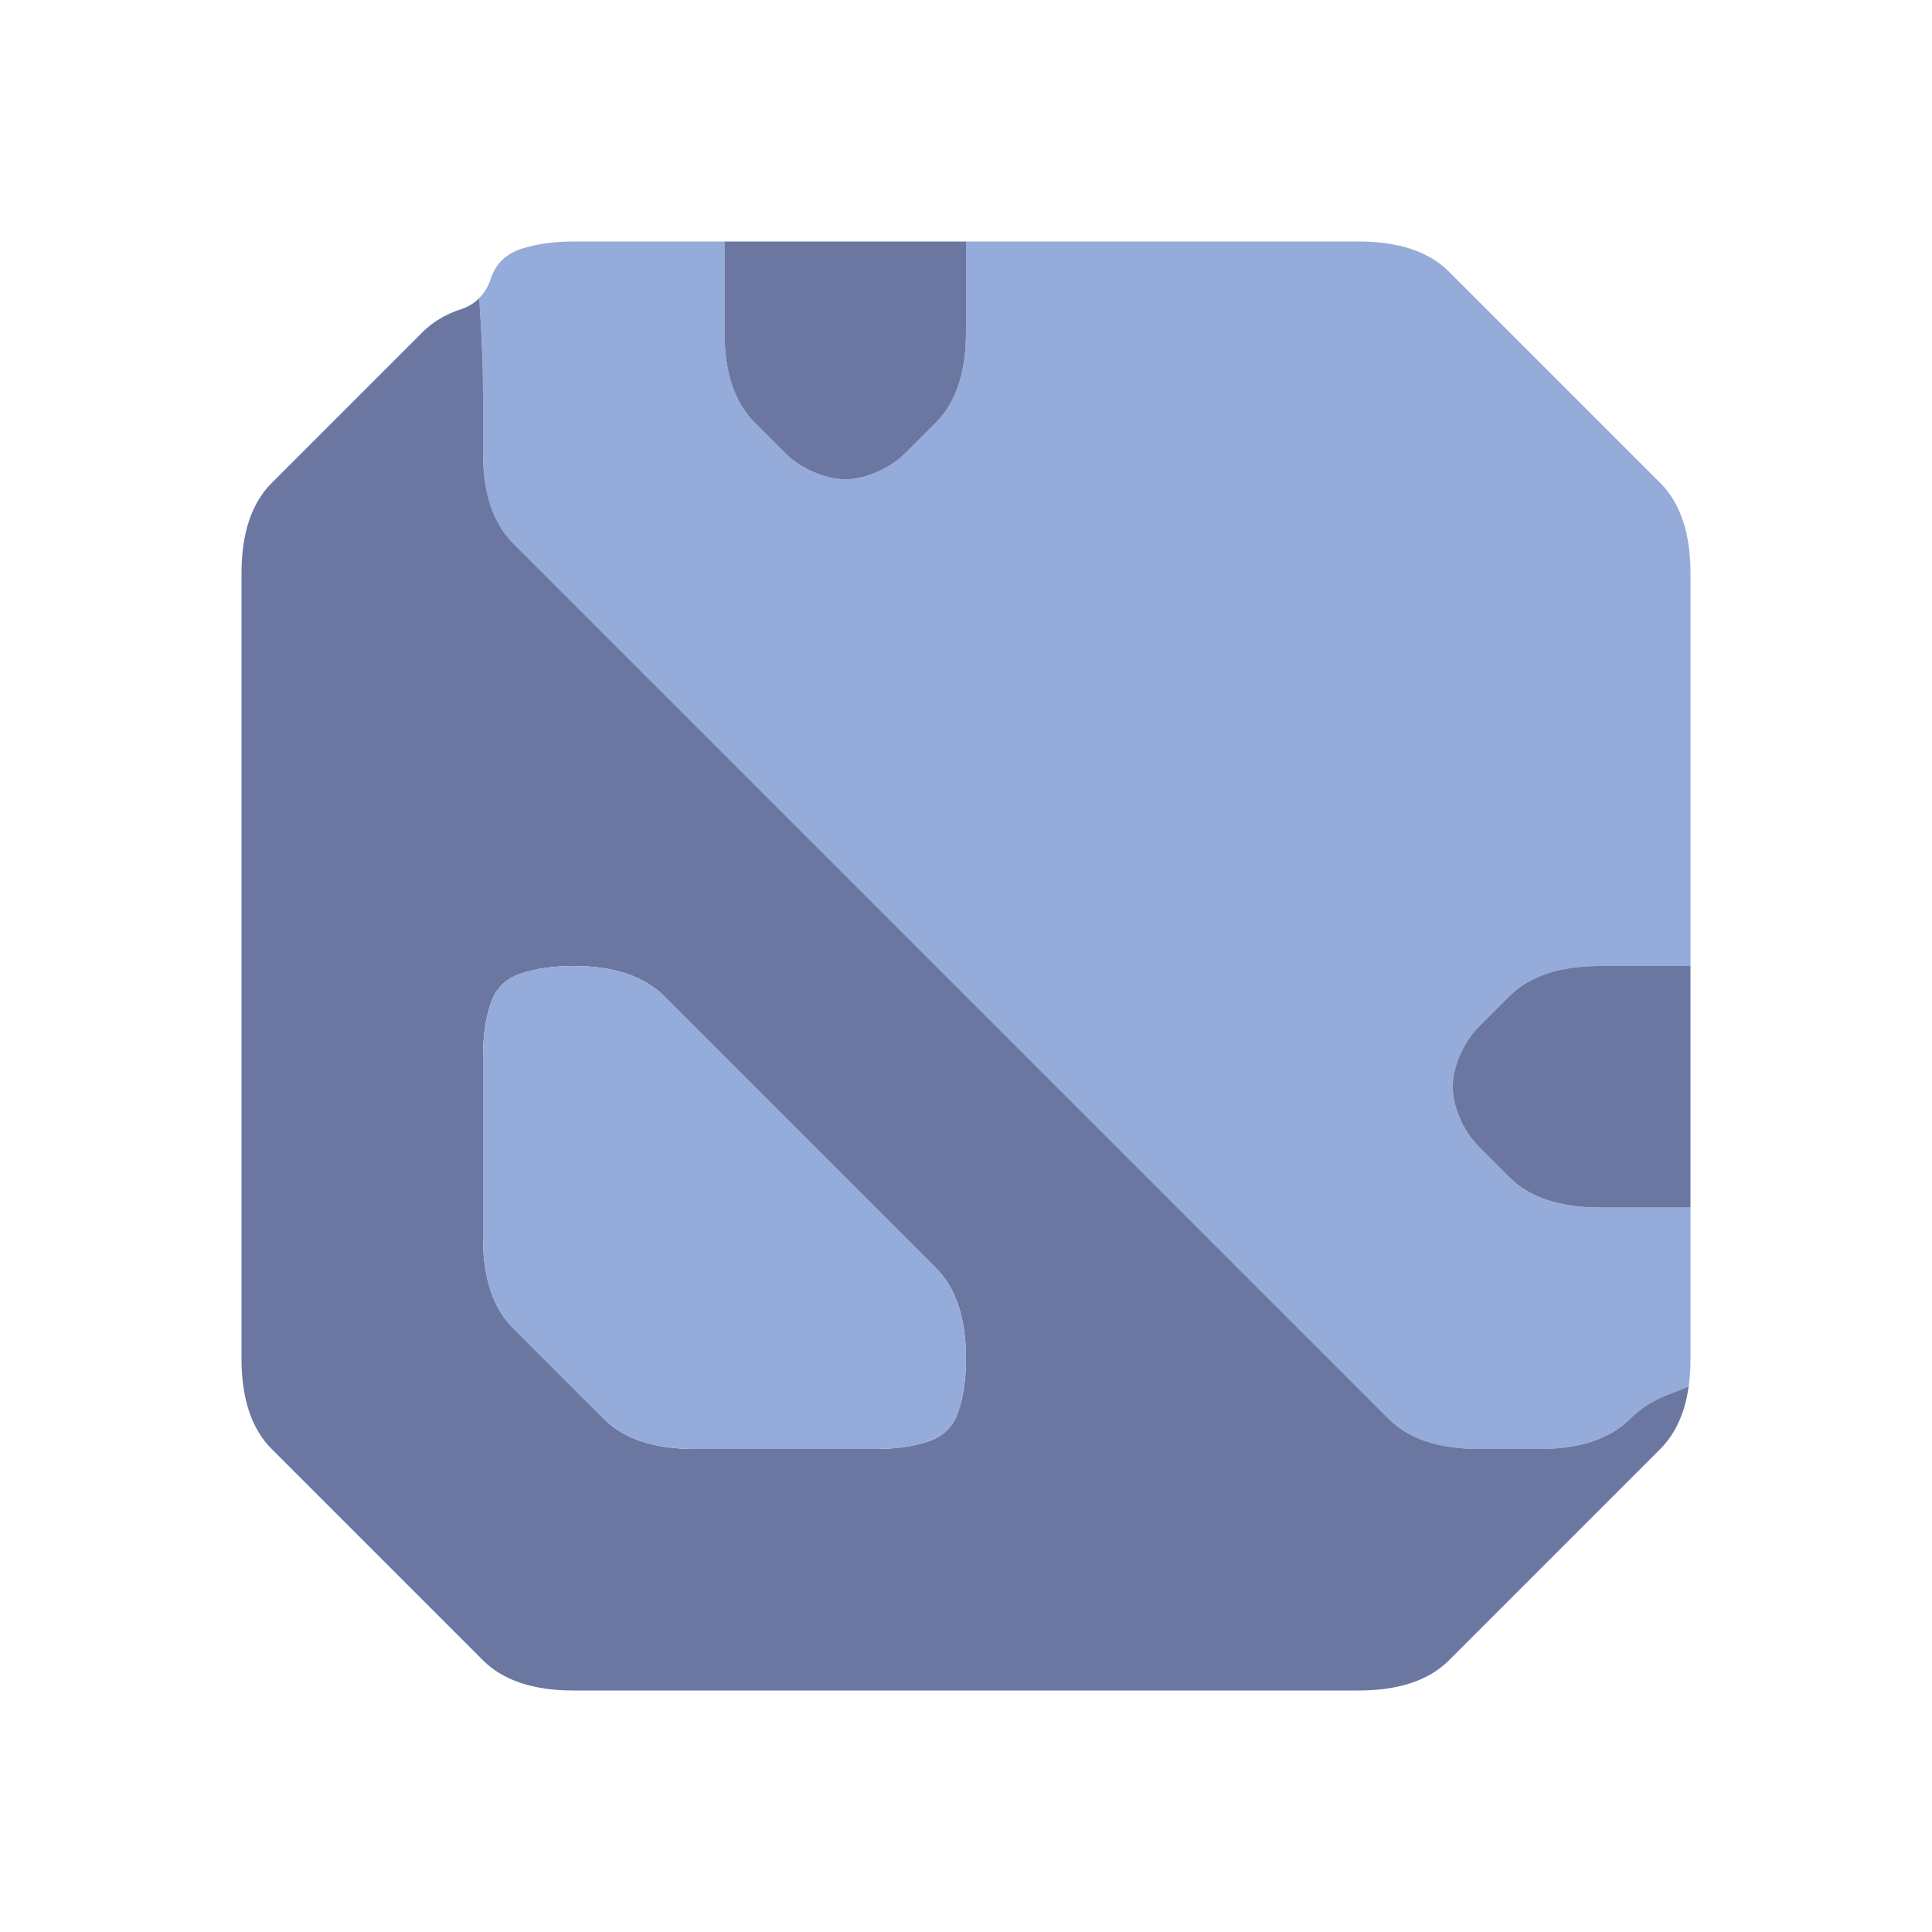
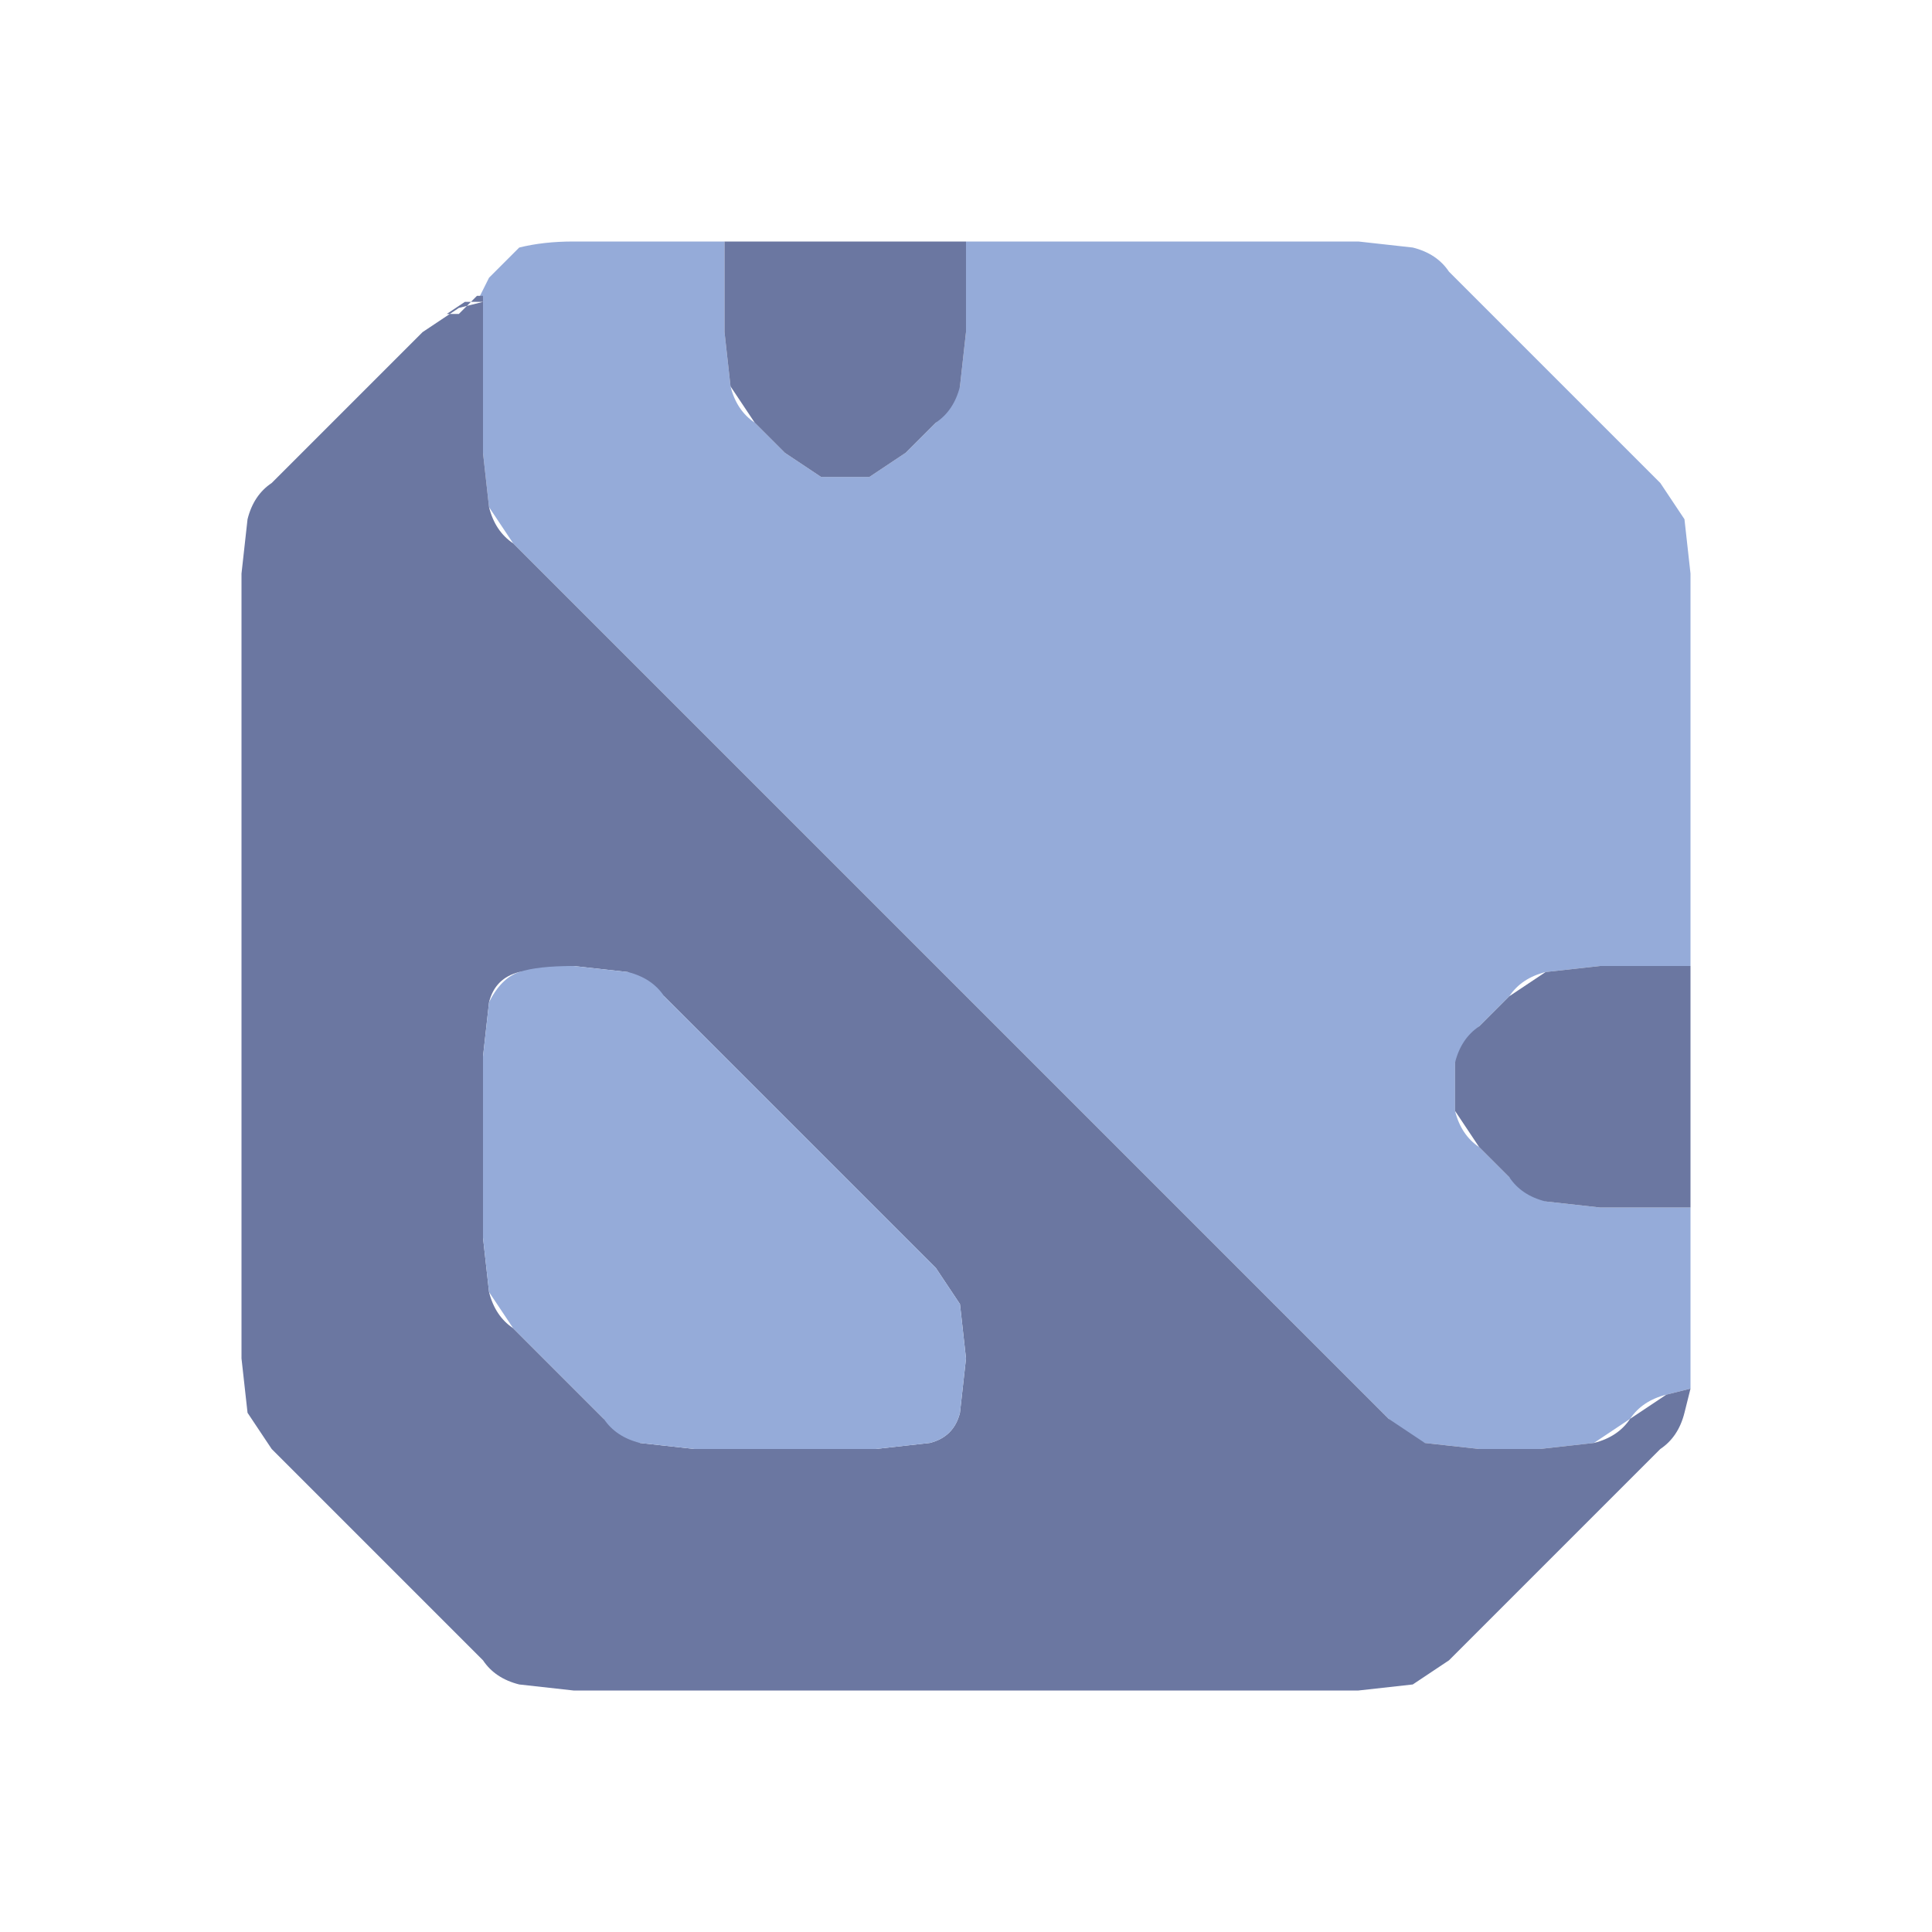
<svg xmlns="http://www.w3.org/2000/svg" viewBox="0 0 32 32">
-   <path d="M0 .5V0h32v32H0V.5M22.5 28q.5 0 .875-.125T24 27.5l.5-.5.5-.5.5-.5.5-.5.5-.5.5-.5.5-.5q.25-.25.375-.625T28 22.5v-1-1-1-1-1-1-1-1-1-1-1-1-1q0-.5-.125-.875T27.5 8l-.5-.5-.5-.5-.5-.5-.5-.5-.5-.5-.5-.5-.5-.5q-.25-.25-.625-.375T22.5 4h-13q-.5 0-.875.125t-.5.5-.5.5Q7.25 5.25 7 5.5l-.5.5-.5.5-.5.5-.5.5-.5.5q-.25.25-.375.625T4 9.5v13q0 .5.125.875T4.5 24l.5.5.5.5.5.5.5.5.5.5.5.5.5.5q.25.25.625.375T9.5 28h13" fill="none" />
-   <path d="M8.125 4.625q.125-.375.5-.5T9.5 4H12v1.5q0 .5.125.875T12.5 7l.5.5q.25.25.625.375t.75 0Q14.75 7.75 15 7.5l.5-.5q.25-.25.375-.625T16 5.5V4h6.5q.5 0 .875.125T24 4.5l.5.5.5.5.5.5.5.5.5.5.5.5.5.5q.25.25.375.625T28 9.5V16h-1.5q-.5 0-.875.125T25 16.5l-.5.5q-.25.25-.375.625t0 .75q.125.375.375.625l.5.5q.25.25.625.375T26.5 20H28v3-.75.25q0 .25-.031.469l-.031.219.016-.109.016-.109-.359.141Q27.25 23.25 27 23.5q-.25.25-.625.375T25.5 24h-1q-.5 0-.875-.125T23 23.5l-.5-.5-.5-.5-.5-.5-.5-.5-.5-.5-.5-.5-.5-.5-.5-.5-.5-.5-.5-.5-.5-.5-.5-.5-.5-.5-.5-.5-.5-.5-.5-.5-.5-.5-.5-.5-.5-.5-.5-.5-.5-.5-.5-.5-.5-.5-.5-.5-.5-.5-.5-.5-.5-.5-.5-.5-.5-.5q-.25-.25-.375-.625T8 7.5v-1q0-.5-.031-1.031l-.031-.531L7.875 5l-.062.062.125-.125q.125-.125.188-.312l.062-.188-.094.281L8 5l.125-.375M28 20.375v-.625 1-.375m0-4.25v-.875 1-.125M16.375 4h-.625 1-.375m-4.25 0h-.875 1-.125" fill="#95abd9" />
-   <path d="M12 4.5V4h4v1.5q0 .5-.125.875T15.5 7l-.5.5q-.25.25-.625.375t-.75 0Q13.25 7.75 13 7.5l-.5-.5q-.25-.25-.375-.625T12 5.5v-1m4.125-.5h-.875 1-.125m-3.75 0h-.625 1-.375M7 5.5q.25-.25.625-.375L8 5l-.281.094-.281.094.188-.062q.188-.062.312-.188l.125-.125L8 4.875l-.062.062.031.531Q8 6 8 6.5v1q0 .5.125.875T8.5 9l.5.5.5.5.5.5.5.5.5.5.5.5.5.5.5.5.5.5.5.5.5.5.5.5.5.5.5.5.5.5.5.5.5.5.5.5.5.5.5.5.5.5.5.5.5.5.5.5.5.5.5.5.5.5.5.5.5.5q.25.25.625.375T24.5 24h1q.5 0 .875-.125T27 23.5q.25-.25.609-.391l.359-.141.016-.109L28 22.75l-.031.219q-.031.219-.094.406l-.062.188.094-.281L28 23l-.125.375q-.125.375-.375.625l-.5.5-.5.5-.5.5-.5.5-.5.5-.5.5-.5.5q-.25.25-.625.375T22.5 28h-13q-.5 0-.875-.125T8 27.5l-.5-.5-.5-.5-.5-.5-.5-.5-.5-.5-.5-.5-.5-.5q-.25-.25-.375-.625T4 22.5v-1-1-1-1-1-1-1-1-1-1-1-1-1q0-.5.125-.875T4.5 8l.5-.5.5-.5.5-.5.5-.5.5-.5M14.5 24q.5 0 .875-.125t.5-.5Q16 23 16 22.5t-.125-.875Q15.75 21.25 15.5 21l-.5-.5-.5-.5-.5-.5-.5-.5-.5-.5-.5-.5-.5-.5-.5-.5-.5-.5q-.25-.25-.625-.375T9.5 16q-.5 0-.875.125t-.5.5Q8 17 8 17.5v3q0 .5.125.875T8.5 22l.5.5.5.5.5.5q.25.25.625.375T11.5 24h3" fill="#6b77a1" />
-   <path d="M8.125 16.625q.125-.375.5-.5T9.5 16q.5 0 .875.125T11 16.5l.5.5.5.5.5.5.5.5.5.5.5.5.5.5.5.5.5.5q.25.25.375.625T16 22.5q0 .5-.125.875t-.5.5Q15 24 14.5 24h-3q-.5 0-.875-.125T10 23.5l-.5-.5-.5-.5-.5-.5q-.25-.25-.375-.625T8 20.5v-1-1-1q0-.5.125-.875" fill="#95abd9" />
-   <path d="M25 16.5q.25-.25.625-.375T26.5 16H28v4h-1.5q-.5 0-.875-.125T25 19.5l-.5-.5q-.25-.25-.375-.625t0-.75q.125-.375.375-.625l.5-.5m3 3.625v-.875 1-.125m0-3.75v-.625 1-.375" fill="#6b77a1" />
+   <path d="M0 .5V0h32v32H0V.5M22.5 28l.9-.1q.4-.1.6-.4l.5-.5.5-.5.5-.5.5-.5.5-.5.5-.5.5-.5.4-.6.1-.9v-13l-.1-.9q-.1-.4-.4-.6l-.5-.5-.5-.5-.5-.5-.5-.5-.5-.5-.5-.5-.5-.5-.6-.4-.9-.1h-13l-.9.1q-.4.1-.5.5t-.5.5l-.6.4-.5.5-.5.5-.5.5-.5.5-.5.5-.4.6-.1.9v13l.1.9q.1.4.4.6l.5.5.5.5.5.5.5.5.5.5.5.5.5.5.6.4.9.1h13" fill="none" />
+   <path d="m8.1 4.6.5-.5Q9 4 9.5 4H12v1.5l.1.9q.1.4.4.6l.5.5.6.4h.8l.6-.4.5-.5.4-.6.1-.9V4h6.5l.9.1q.4.1.6.4l.5.5.5.5.5.5.5.5.5.5.5.5.5.5.4.6.1.9V16h-1.5l-.9.1q-.4.1-.6.4l-.5.5-.4.6v.8q.1.4.4.6l.5.5.6.4.9.1H28v3-.8 1-.2l-.4.1q-.4.1-.6.4l-.6.4-.9.1h-1l-.9-.1q-.4-.1-.6-.4l-.5-.5-.5-.5-.5-.5-.5-.5-.5-.5-.5-.5-.5-.5-.5-.5-.5-.5-.5-.5-.5-.5-.5-.5-.5-.5-.5-.5-.5-.5-.5-.5-.5-.5-.5-.5-.5-.5-.5-.5-.5-.5-.5-.5-.5-.5-.5-.5-.5-.5-.5-.5-.5-.5-.5-.5-.5-.5-.4-.6-.1-.9V4.9l-.1.1.2-.4v-.2.3L8 5l.1-.4M28 20.4v-.6 1-.4m0-4.3v-.9 1M16.4 4h-.6 1-.4M12 4h-.8 1-.2" fill="#95abd9" />
+   <path d="M12 4.5V4h4v1.5l-.1.9q-.1.4-.4.6l-.5.5-.6.4h-.8l-.6-.4-.5-.5-.4-.6-.1-.9v-1m4.1-.5h-.9 1m-3.8 0h-.7 1-.3M7 5.5l.6-.4L8 5h-.3l-.3.2h.2l.3-.3h.2H8v2.6l.1.9q.1.4.4.6l.5.5.5.5.5.5.5.5.5.5.5.5.5.5.5.5.5.5.5.5.5.5.5.5.5.5.5.5.5.5.5.5.5.5.5.5.5.5.5.5.5.5.5.5.5.5.5.5.5.5.5.5.5.5.5.5.5.5.6.4.9.1h1l.9-.1q.4-.1.6-.4l.6-.4.4-.1v-.2.2l-.1.4v.2-.3l.1-.3-.1.4q-.1.4-.4.6l-.5.5-.5.5-.5.5-.5.5-.5.5-.5.5-.5.5-.6.4-.9.1h-13l-.9-.1q-.4-.1-.6-.4l-.5-.5-.5-.5-.5-.5-.5-.5-.5-.5-.5-.5-.5-.5-.4-.6-.1-.9v-13l.1-.9q.1-.4.4-.6l.5-.5.5-.5.5-.5.5-.5.5-.5M14.5 24l.9-.1q.4-.1.5-.5l.1-.9-.1-.9-.4-.6-.5-.5-.5-.5-.5-.5-.5-.5-.5-.5-.5-.5-.5-.5-.5-.5-.5-.5-.6-.4-.9-.1-.9.1q-.4.1-.5.5l-.1.9v3l.1.9q.1.4.4.6l.5.5.5.5.5.5.6.4.9.1h3" fill="#6b77a1" />
+   <path d="M8.1 16.6q.2-.4.5-.5t.9-.1l.9.1q.4.1.6.4l.5.5.5.5.5.5.5.5.5.5.5.5.5.5.5.5.5.5.4.6.1.9-.1.9q-.1.4-.5.5l-.9.1h-3l-.9-.1q-.4-.1-.6-.4l-.5-.5-.5-.5-.5-.5-.4-.6-.1-.9v-3l.1-.9" fill="#95abd9" />
+   <path d="m25 16.5.6-.4.9-.1H28v4h-1.5l-.9-.1q-.4-.1-.6-.4l-.5-.5-.4-.6v-.8q.1-.4.4-.6l.5-.5m3 3.6v-.9 1m0-3.8v-.6 1-.4" fill="#6b77a1" />
</svg>
